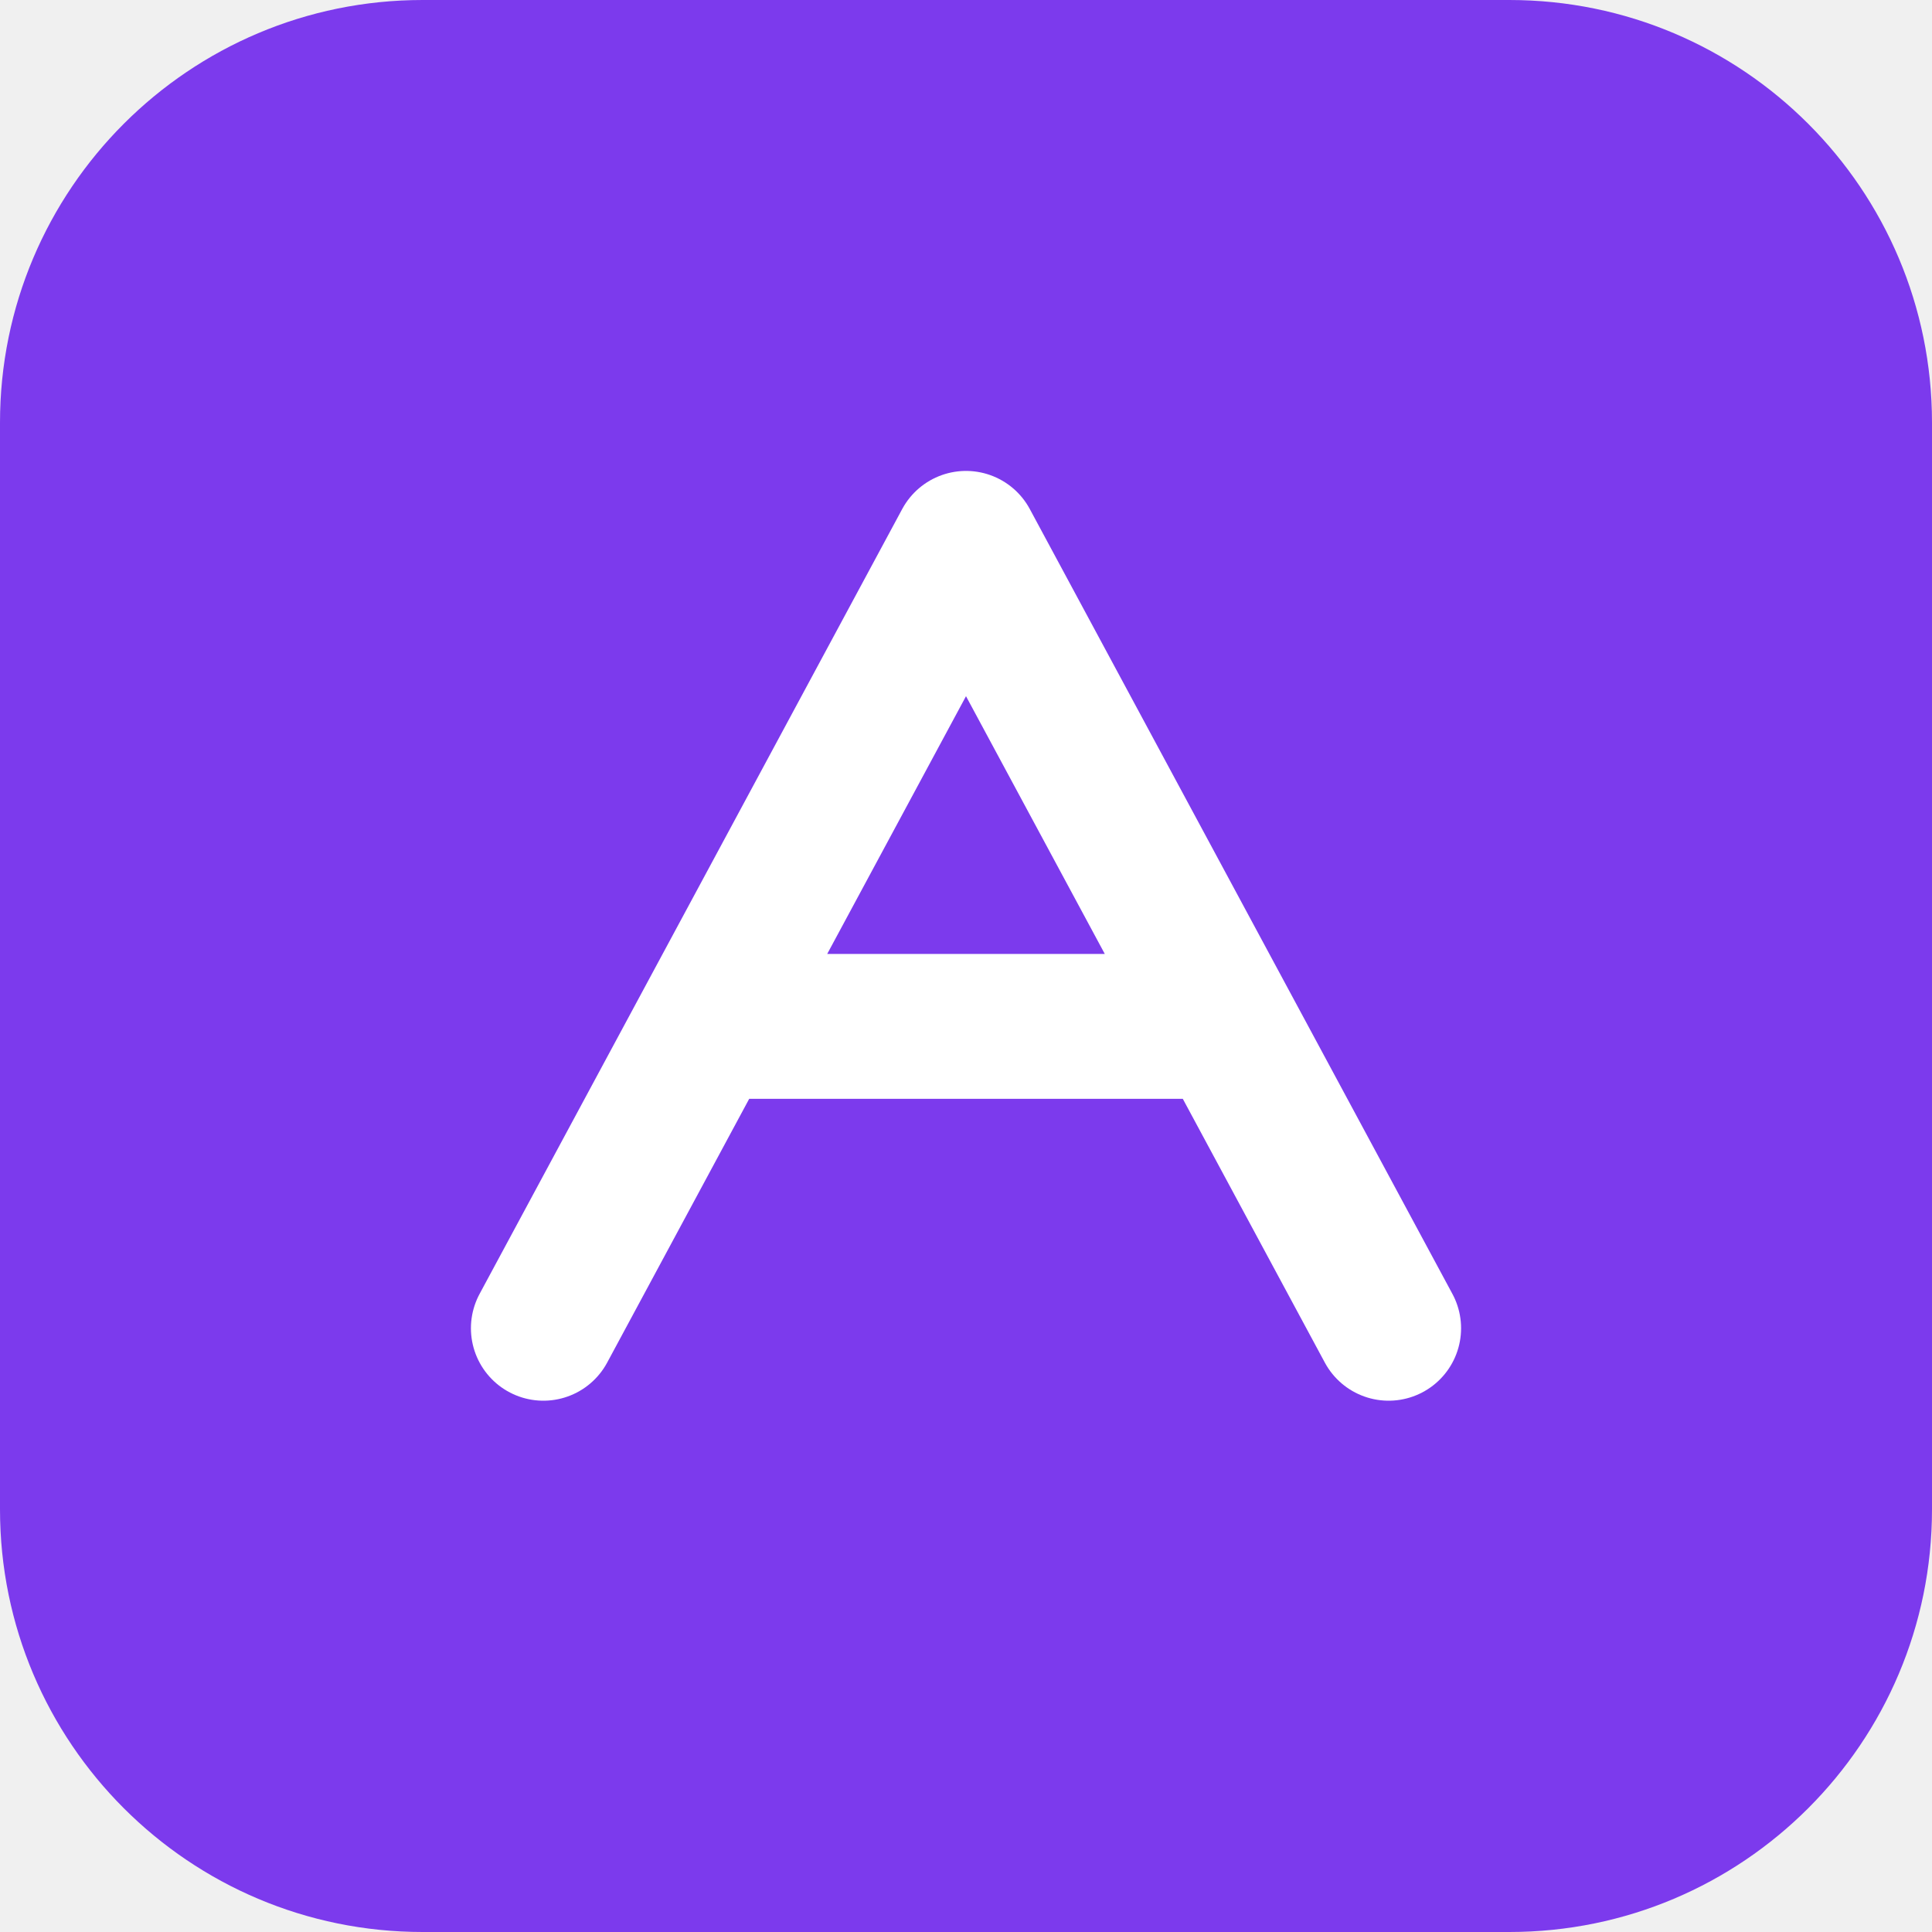
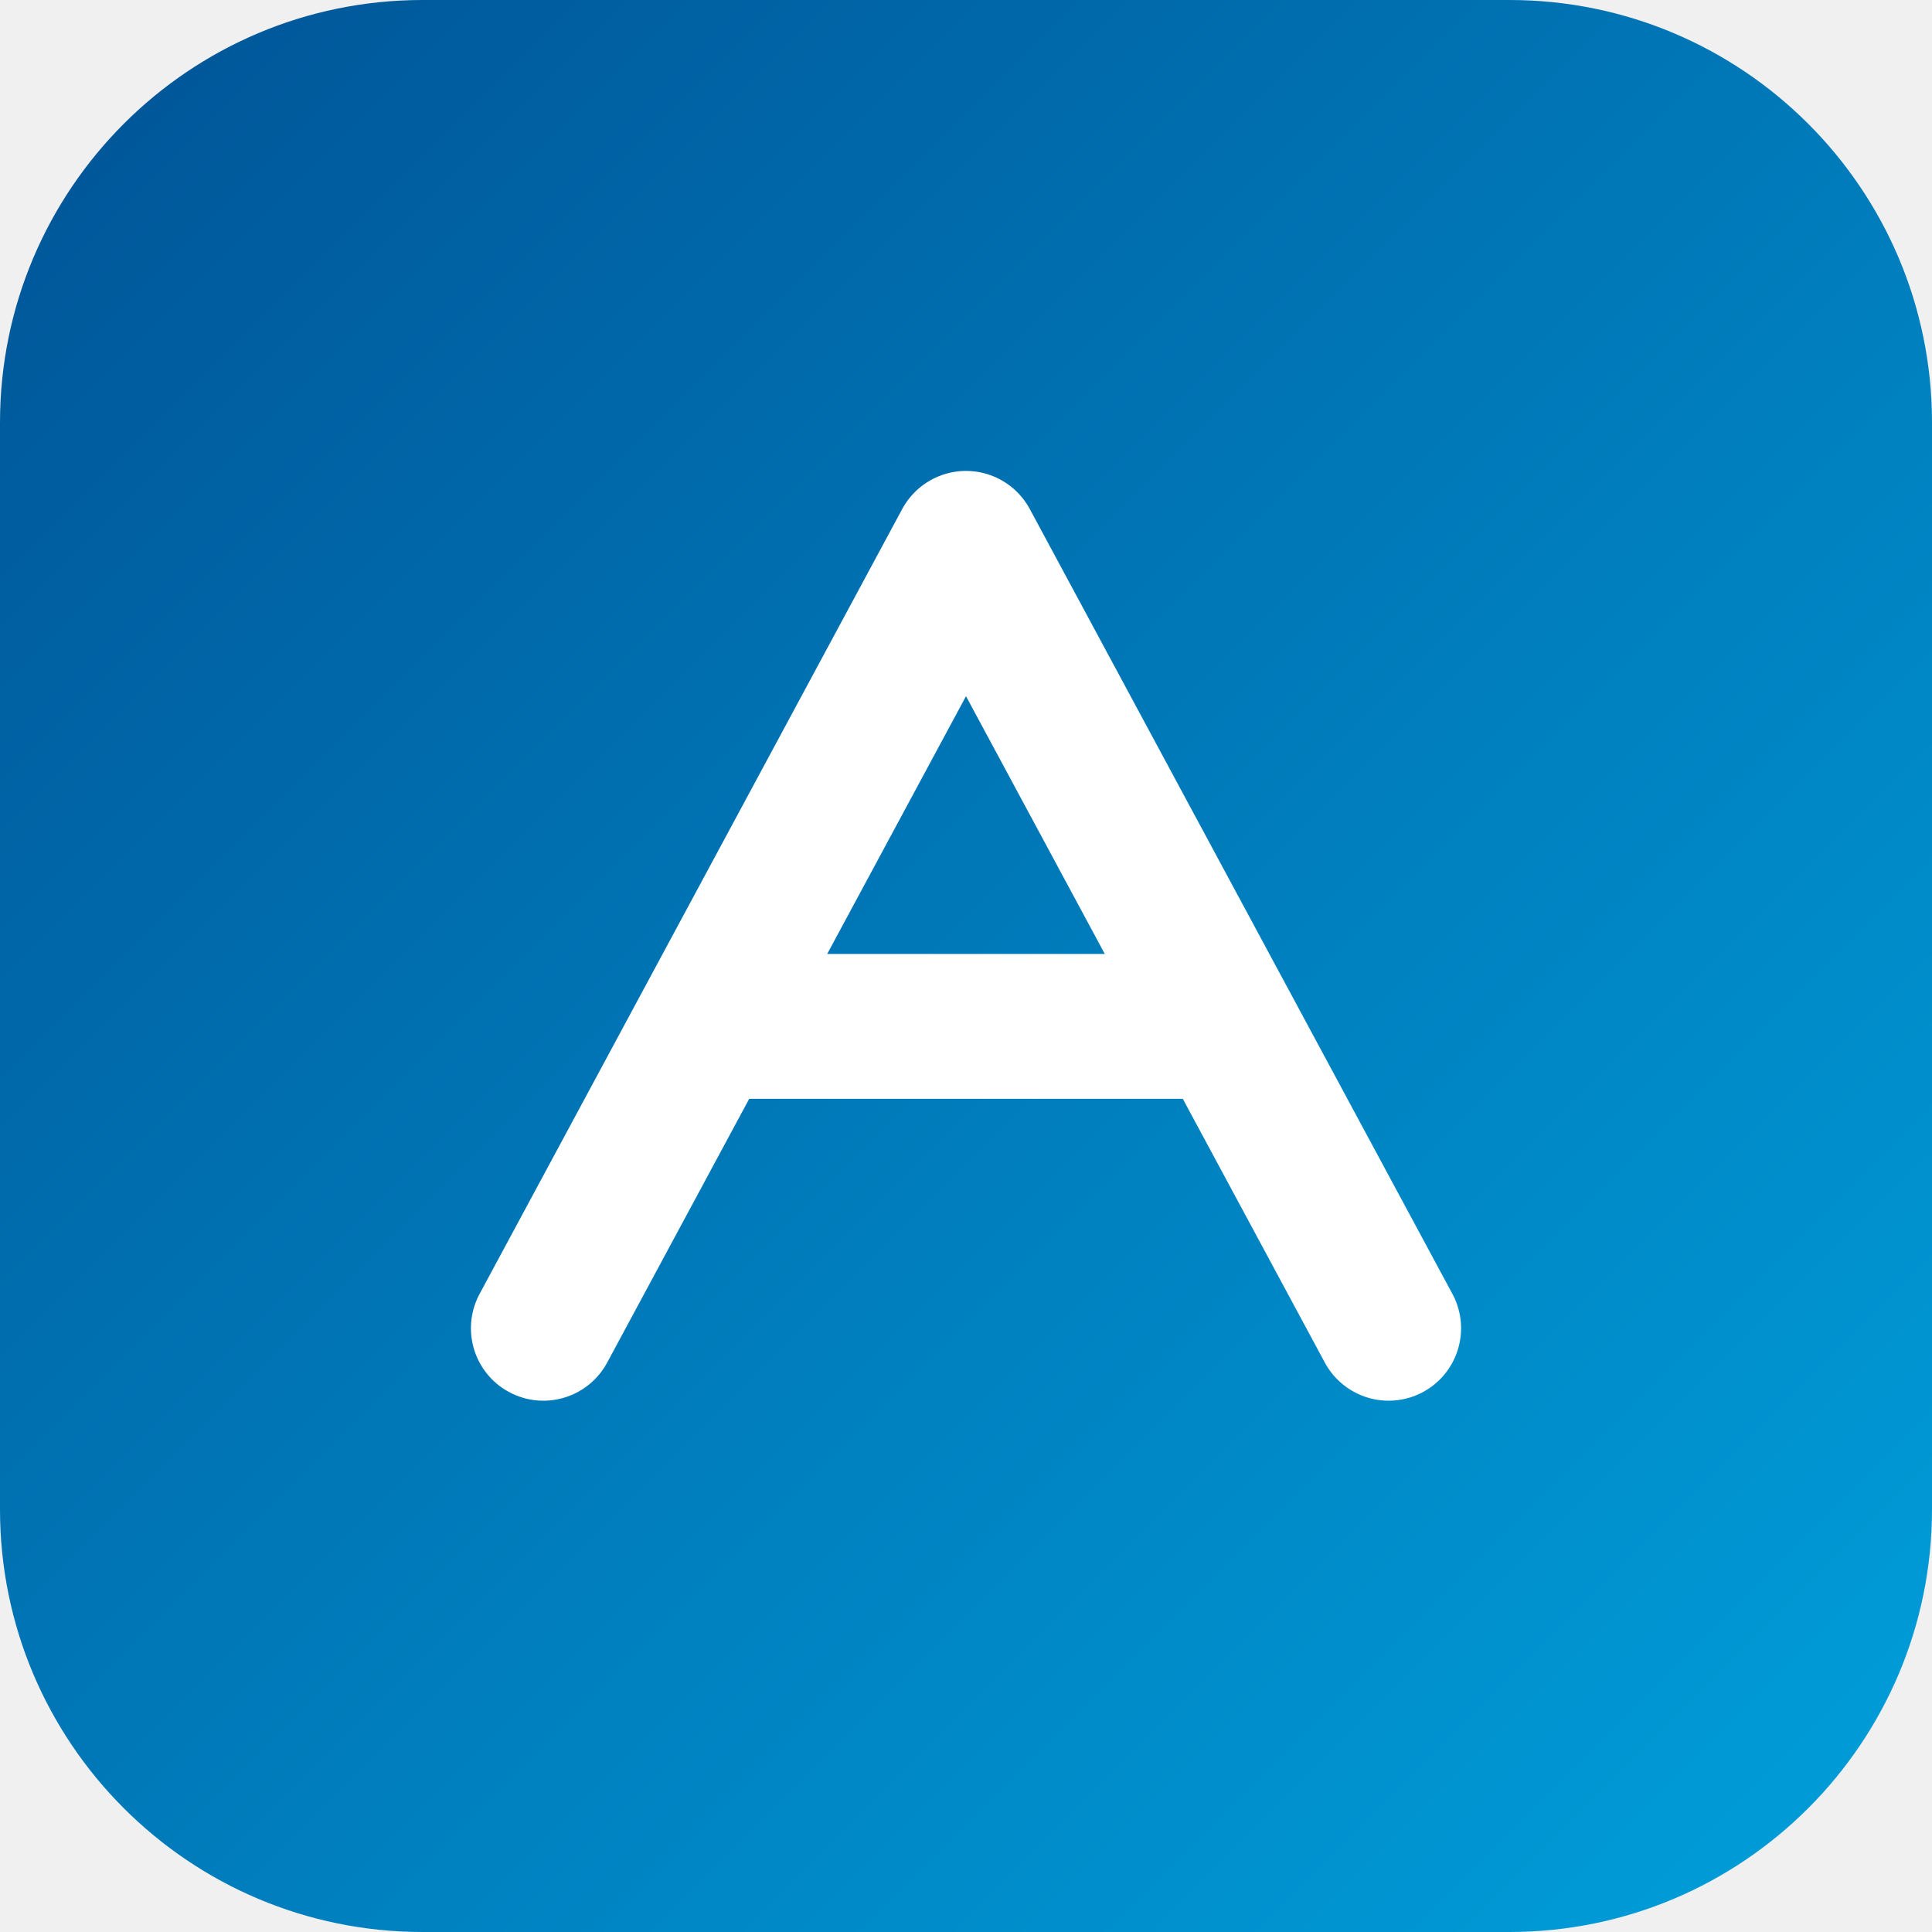
<svg xmlns="http://www.w3.org/2000/svg" viewBox="0 0 32 32">
-   <rect width="32" height="32" rx="7" fill="#7c3aed" />
+   <defs>
+     <linearGradient id="mol" x1="0" y1="0" x2="32" y2="32" gradientUnits="userSpaceOnUse">
+       <stop offset="0" stop-color="#005396" />
+       <stop offset="1" stop-color="#00a0dc" />
+     </linearGradient>
+   </defs>
+   <rect width="32" height="32" rx="7" fill="url(#mol)" />
  <path d="M9 22 L16 9 L23 22 M12 17 L20 17" fill="none" stroke="#fff" stroke-width="2.4" stroke-linecap="round" stroke-linejoin="round" />
</svg>
